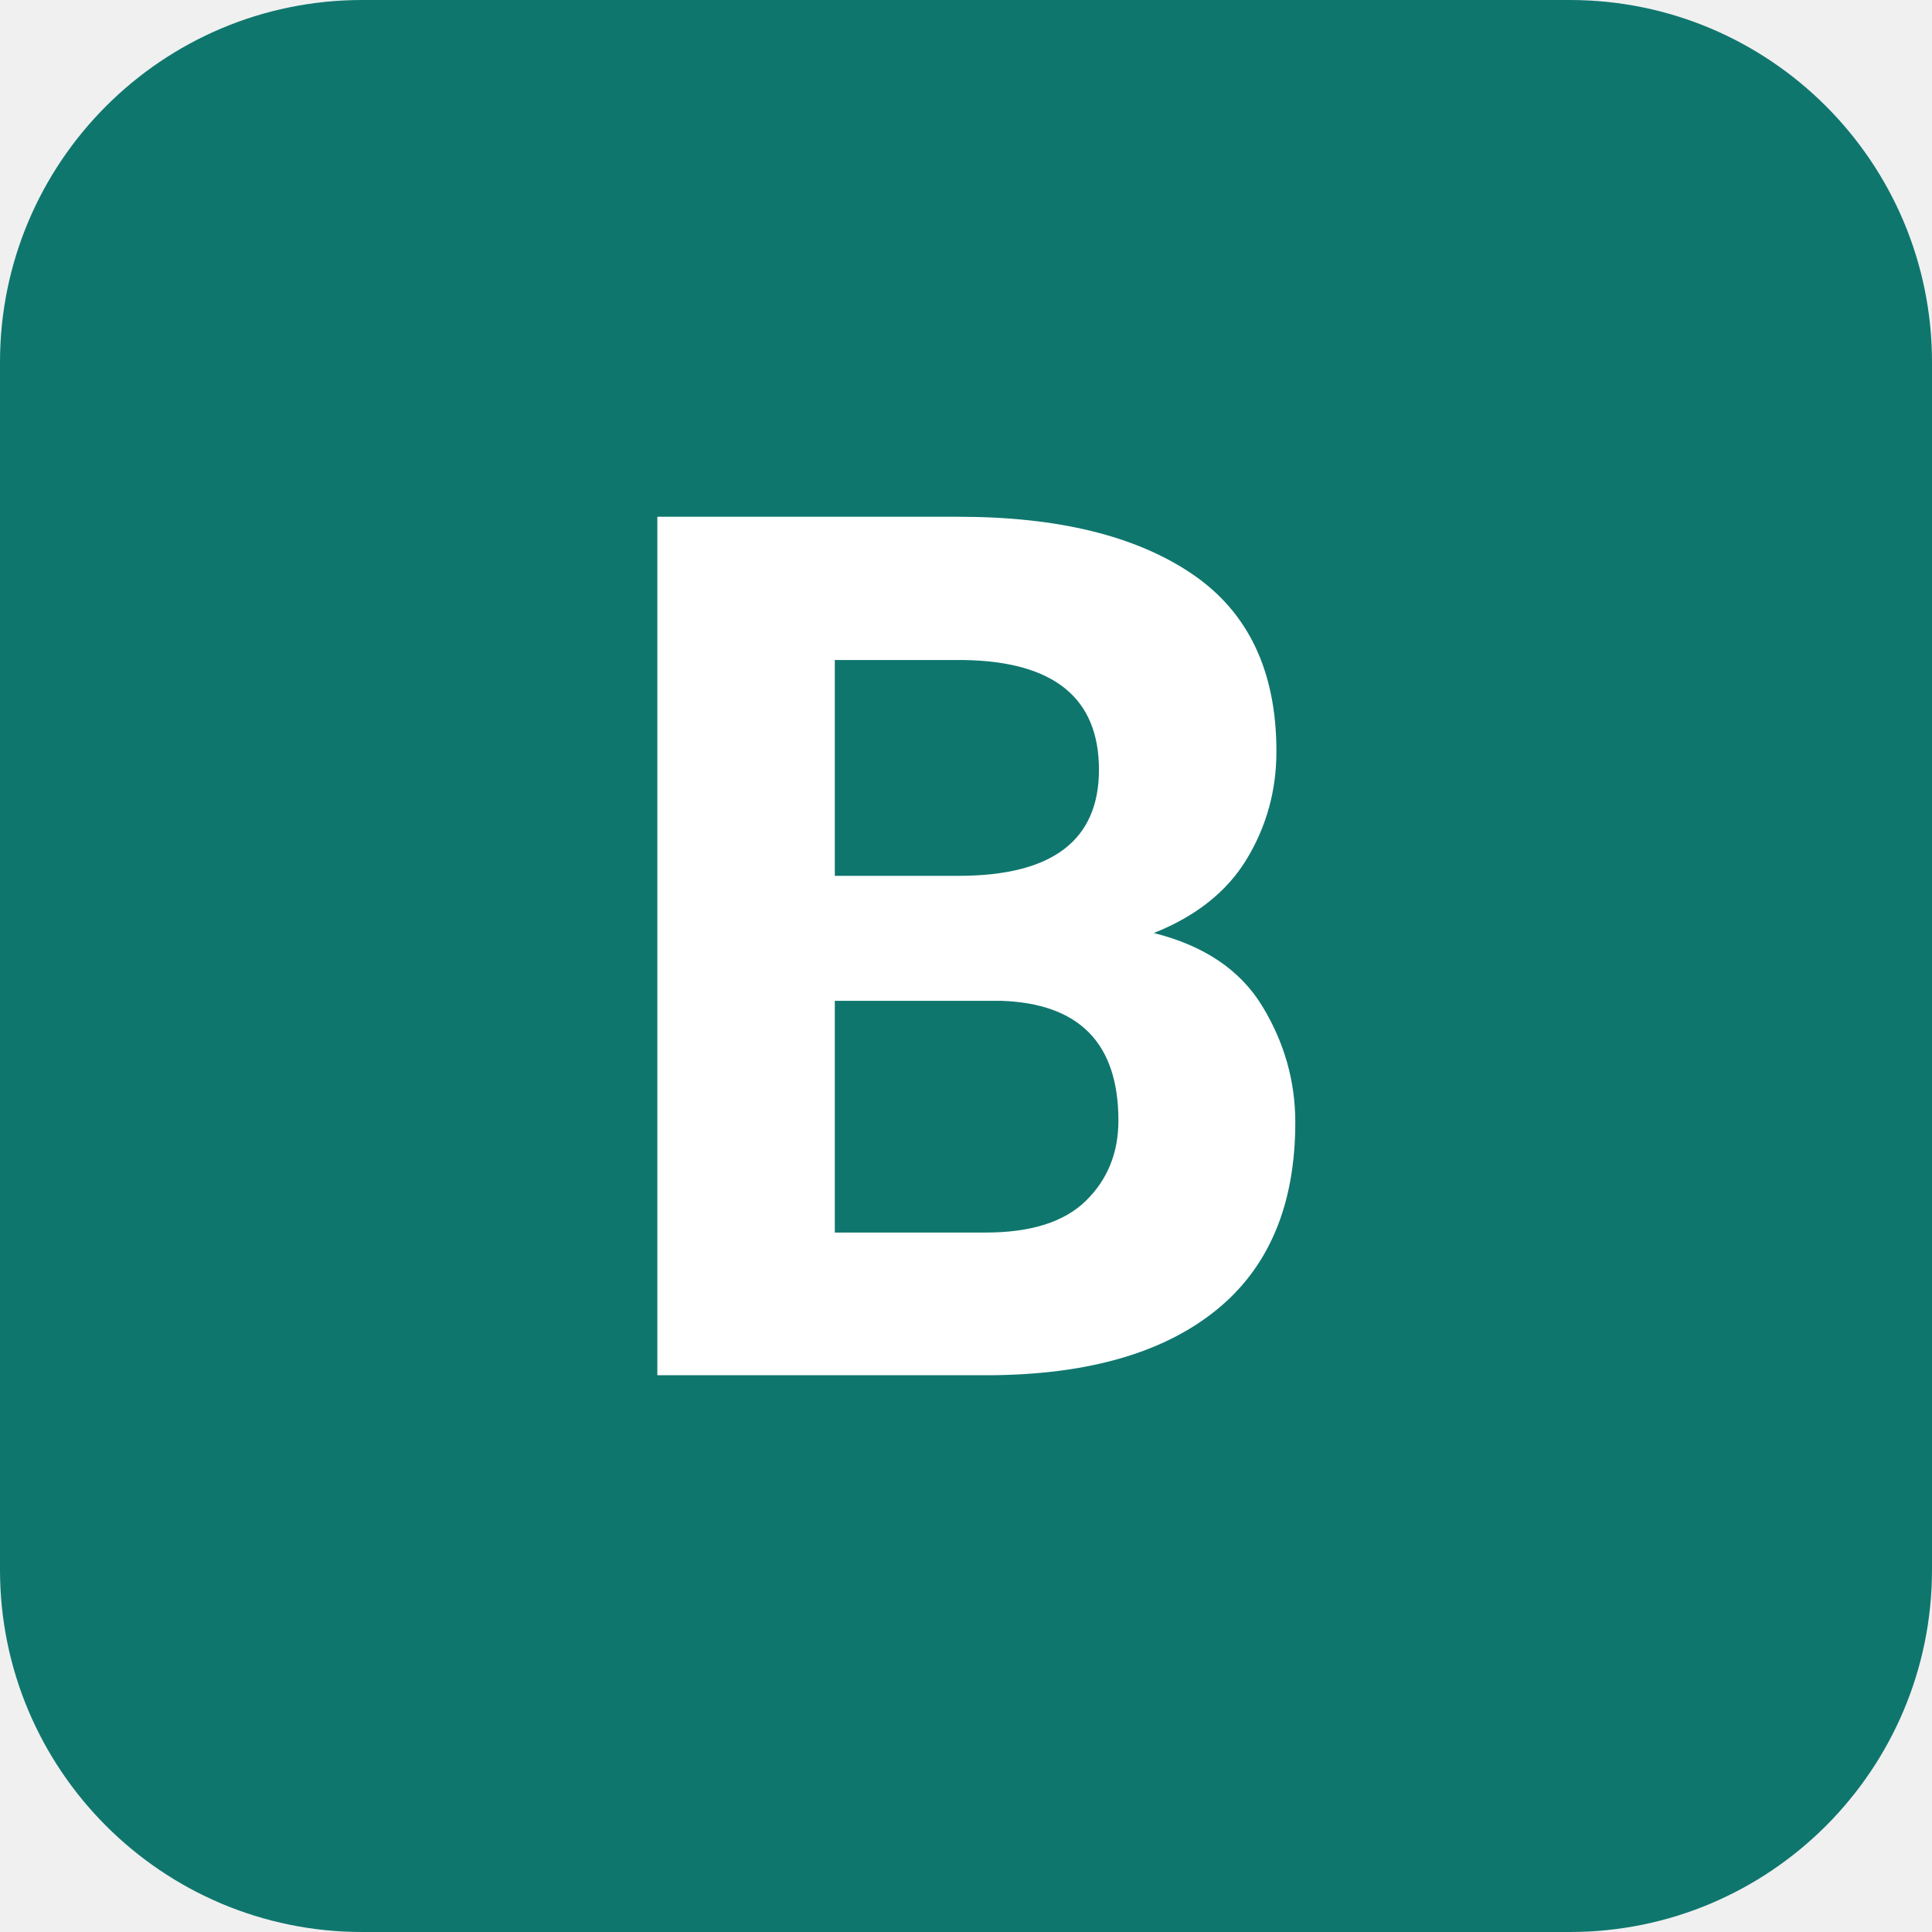
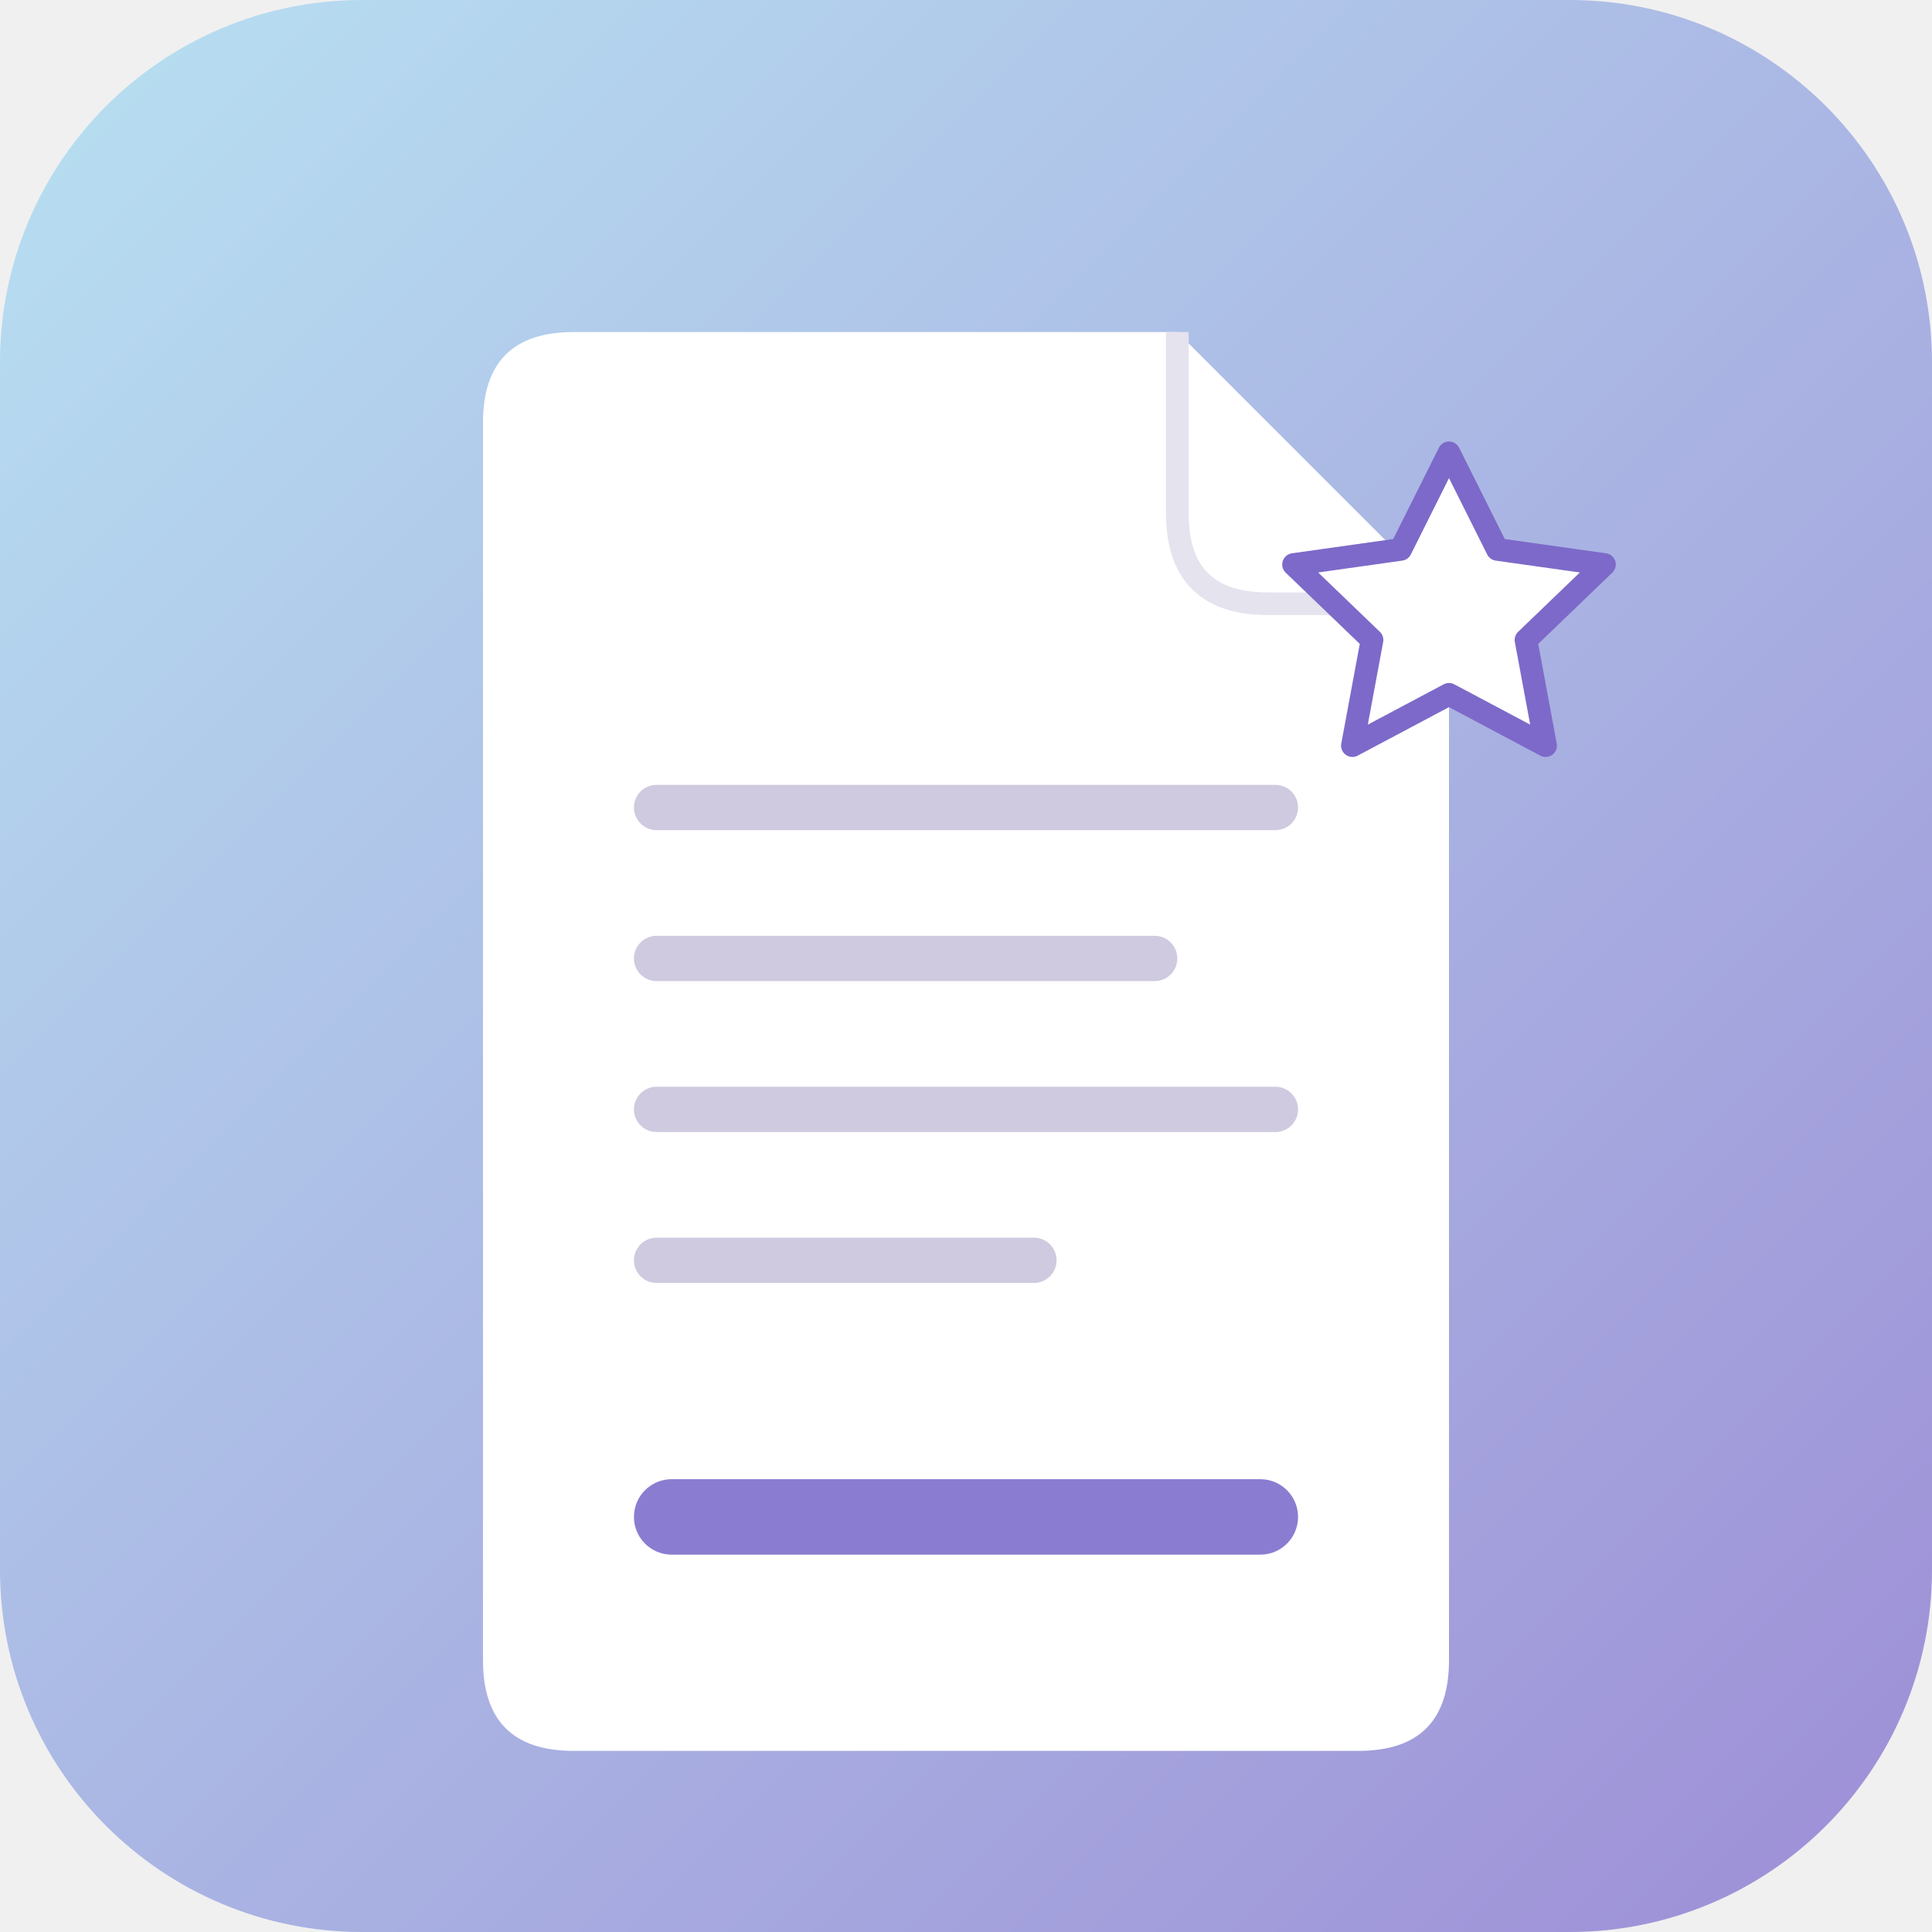
<svg xmlns="http://www.w3.org/2000/svg" viewBox="0 0 512 512">
-   <rect width="512" height="512" rx="96" fill="#0f766e" />
-   <text x="50%" y="54%" text-anchor="middle" dominant-baseline="middle" font-family="system-ui, -apple-system, Segoe UI, Roboto, sans-serif" font-size="320" font-weight="700" fill="#ffffff">B</text>
+   <defs>
+     <linearGradient id="gA" x1="0" x2="1" y1="0" y2="1">
+       <stop offset="0%" stop-color="#b8e1f2" />
+       <stop offset="100%" stop-color="#9d8dd6" />
+     </linearGradient>
+   </defs>
+   <rect width="512" height="512" rx="96" fill="url(#gA)" />
+   <g transform="translate(128,88)">
+     <path d="M0 24 q0 -24 24 -24 h160 l72 72 v280 q0 24 -24 24 h-208 q-24 0 -24 -24 z" fill="#ffffff" />
+     <path d="M184 0 v48 q0 24 24 24 h48" fill="none" stroke="#e5e3ee" stroke-width="6" />
+     <rect x="40" y="120" width="176" height="12" rx="6" fill="#cfcadf" />
+     <rect x="40" y="160" width="144" height="12" rx="6" fill="#cfcadf" />
+     <rect x="40" y="200" width="176" height="12" rx="6" fill="#cfcadf" />
+     <rect x="40" y="240" width="112" height="12" rx="6" fill="#cfcadf" />
+     <rect x="40" y="304" width="176" height="20" rx="10" fill="#8a7dd1" />
+   </g>
+   <path d="M384 120 l12.8 25.6 28.4 4 -20.8 20 5.2 28 -25.6 -13.6 -25.6 13.6 5.2 -28 -20.8 -20 28.4 -4 z" fill="#ffffff" stroke="#7d69c9" stroke-width="6" stroke-linejoin="round" />
</svg>
